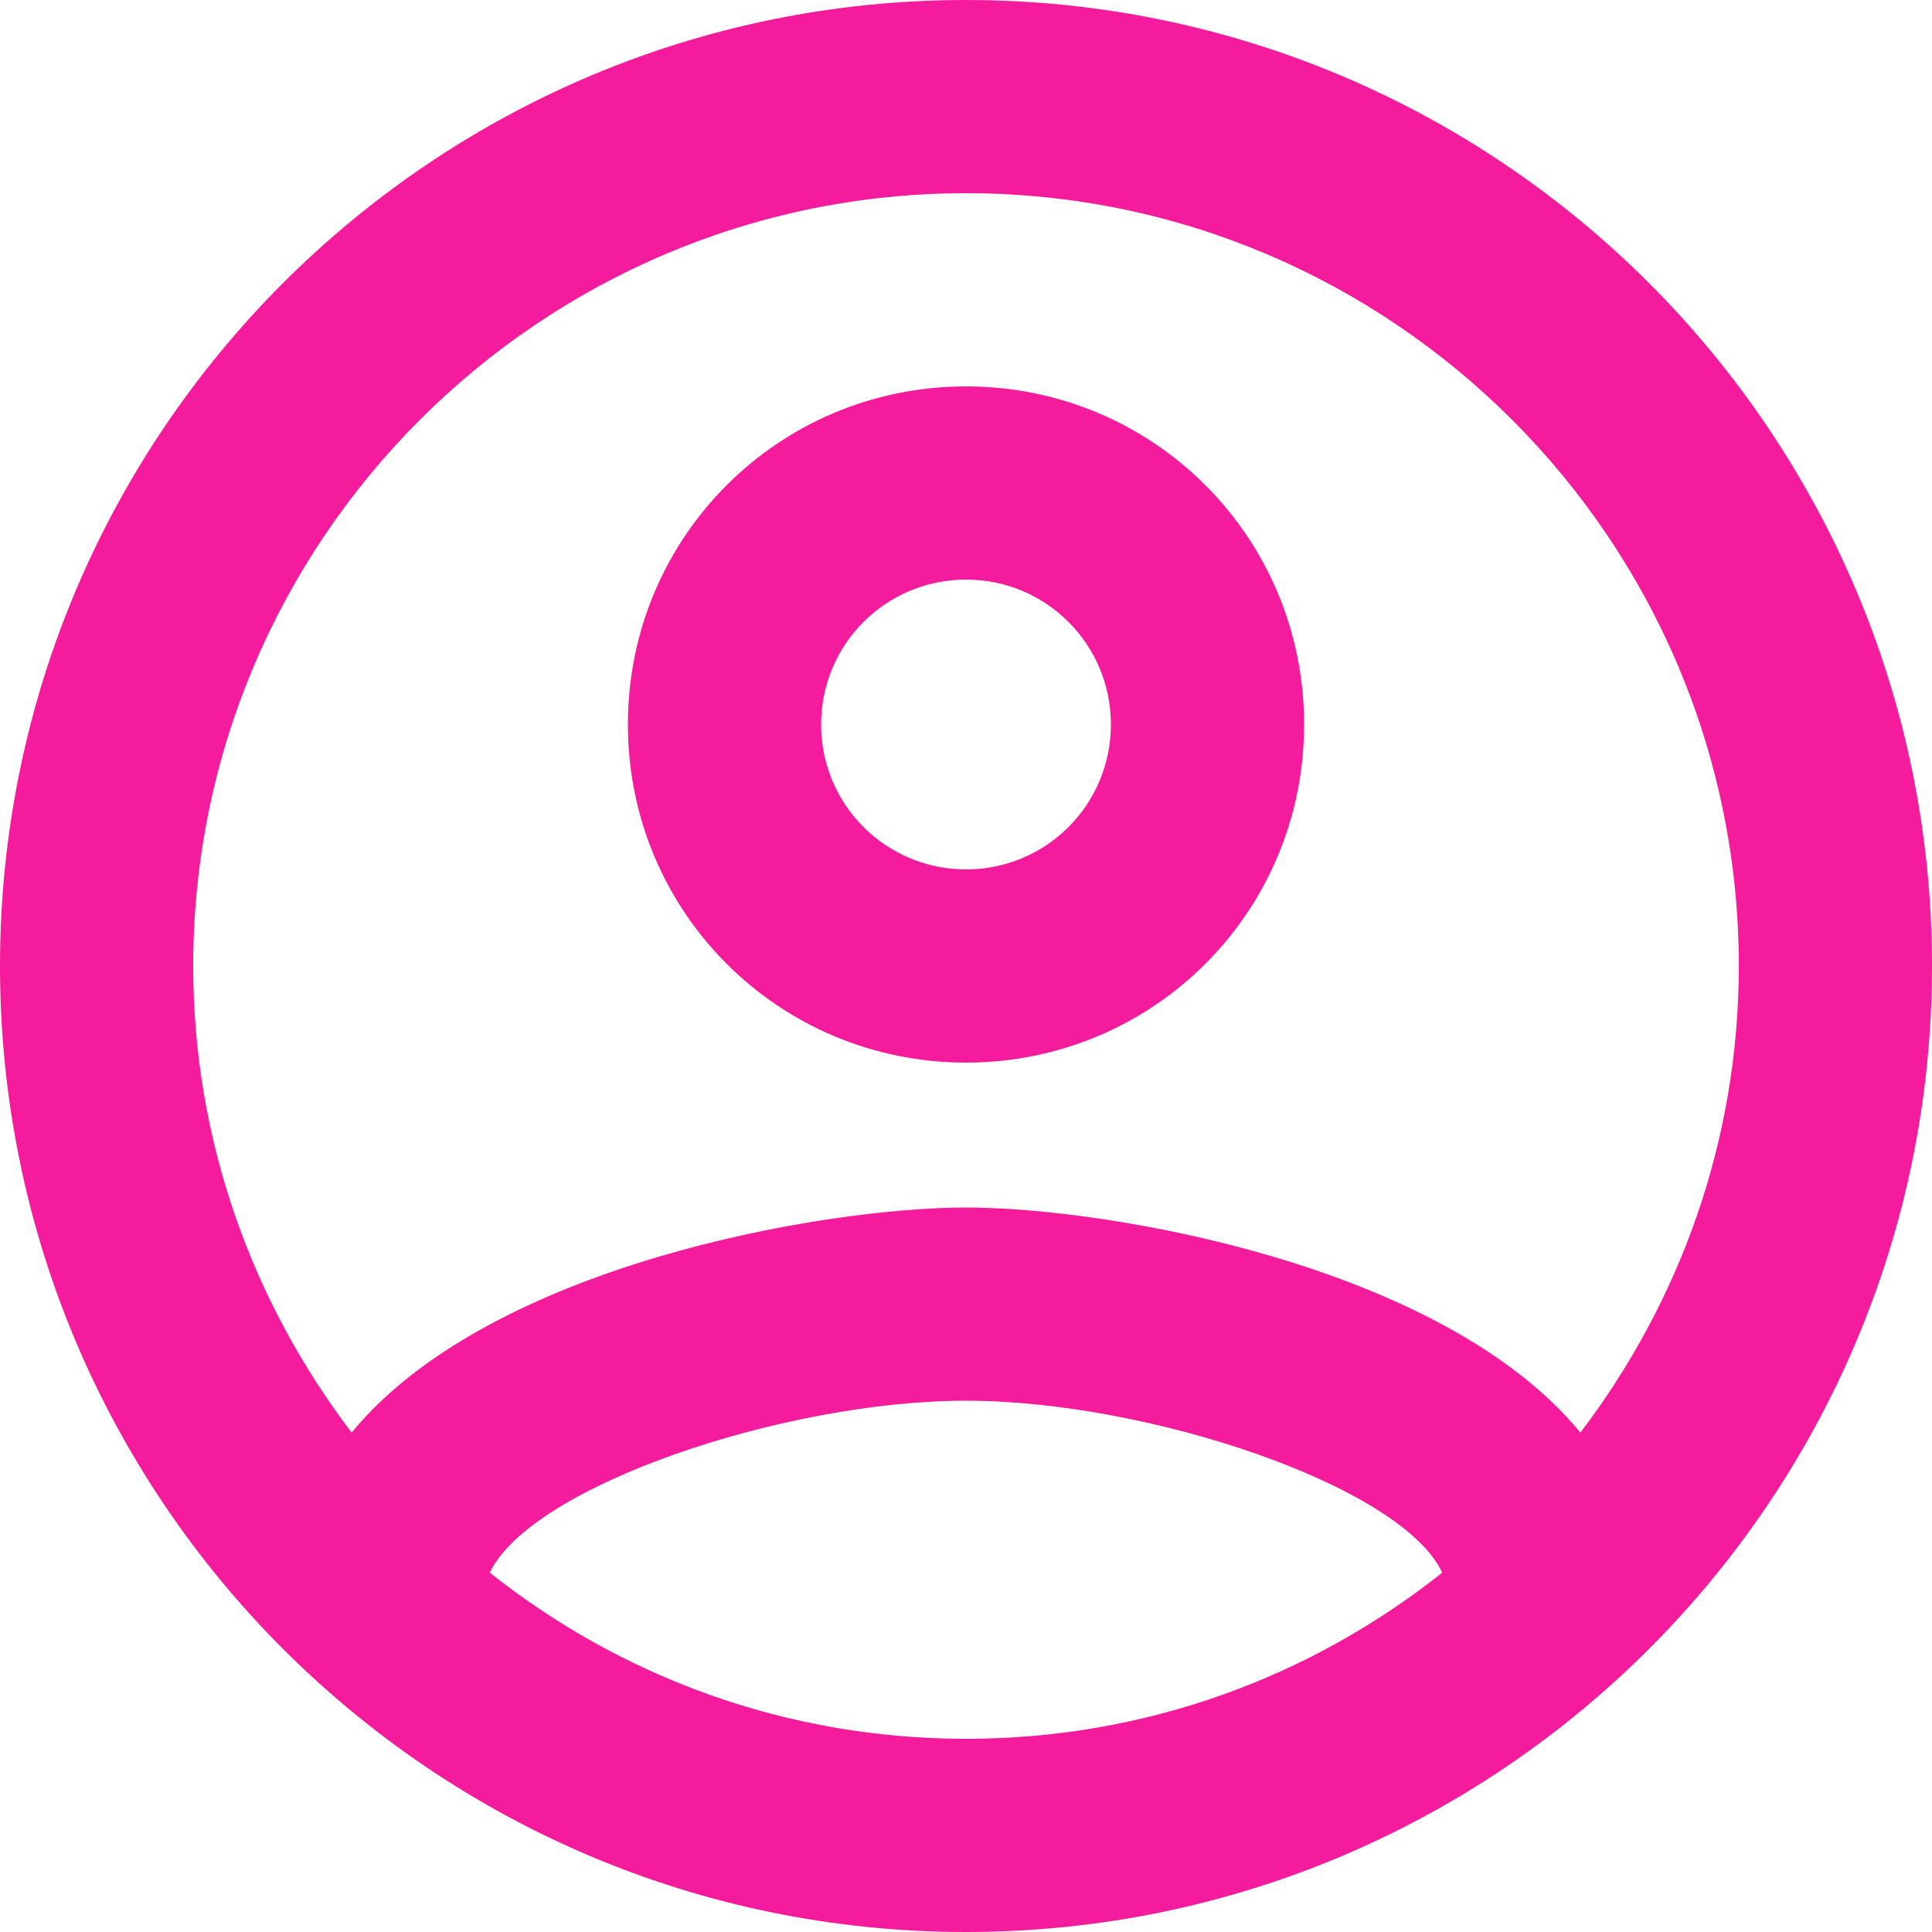
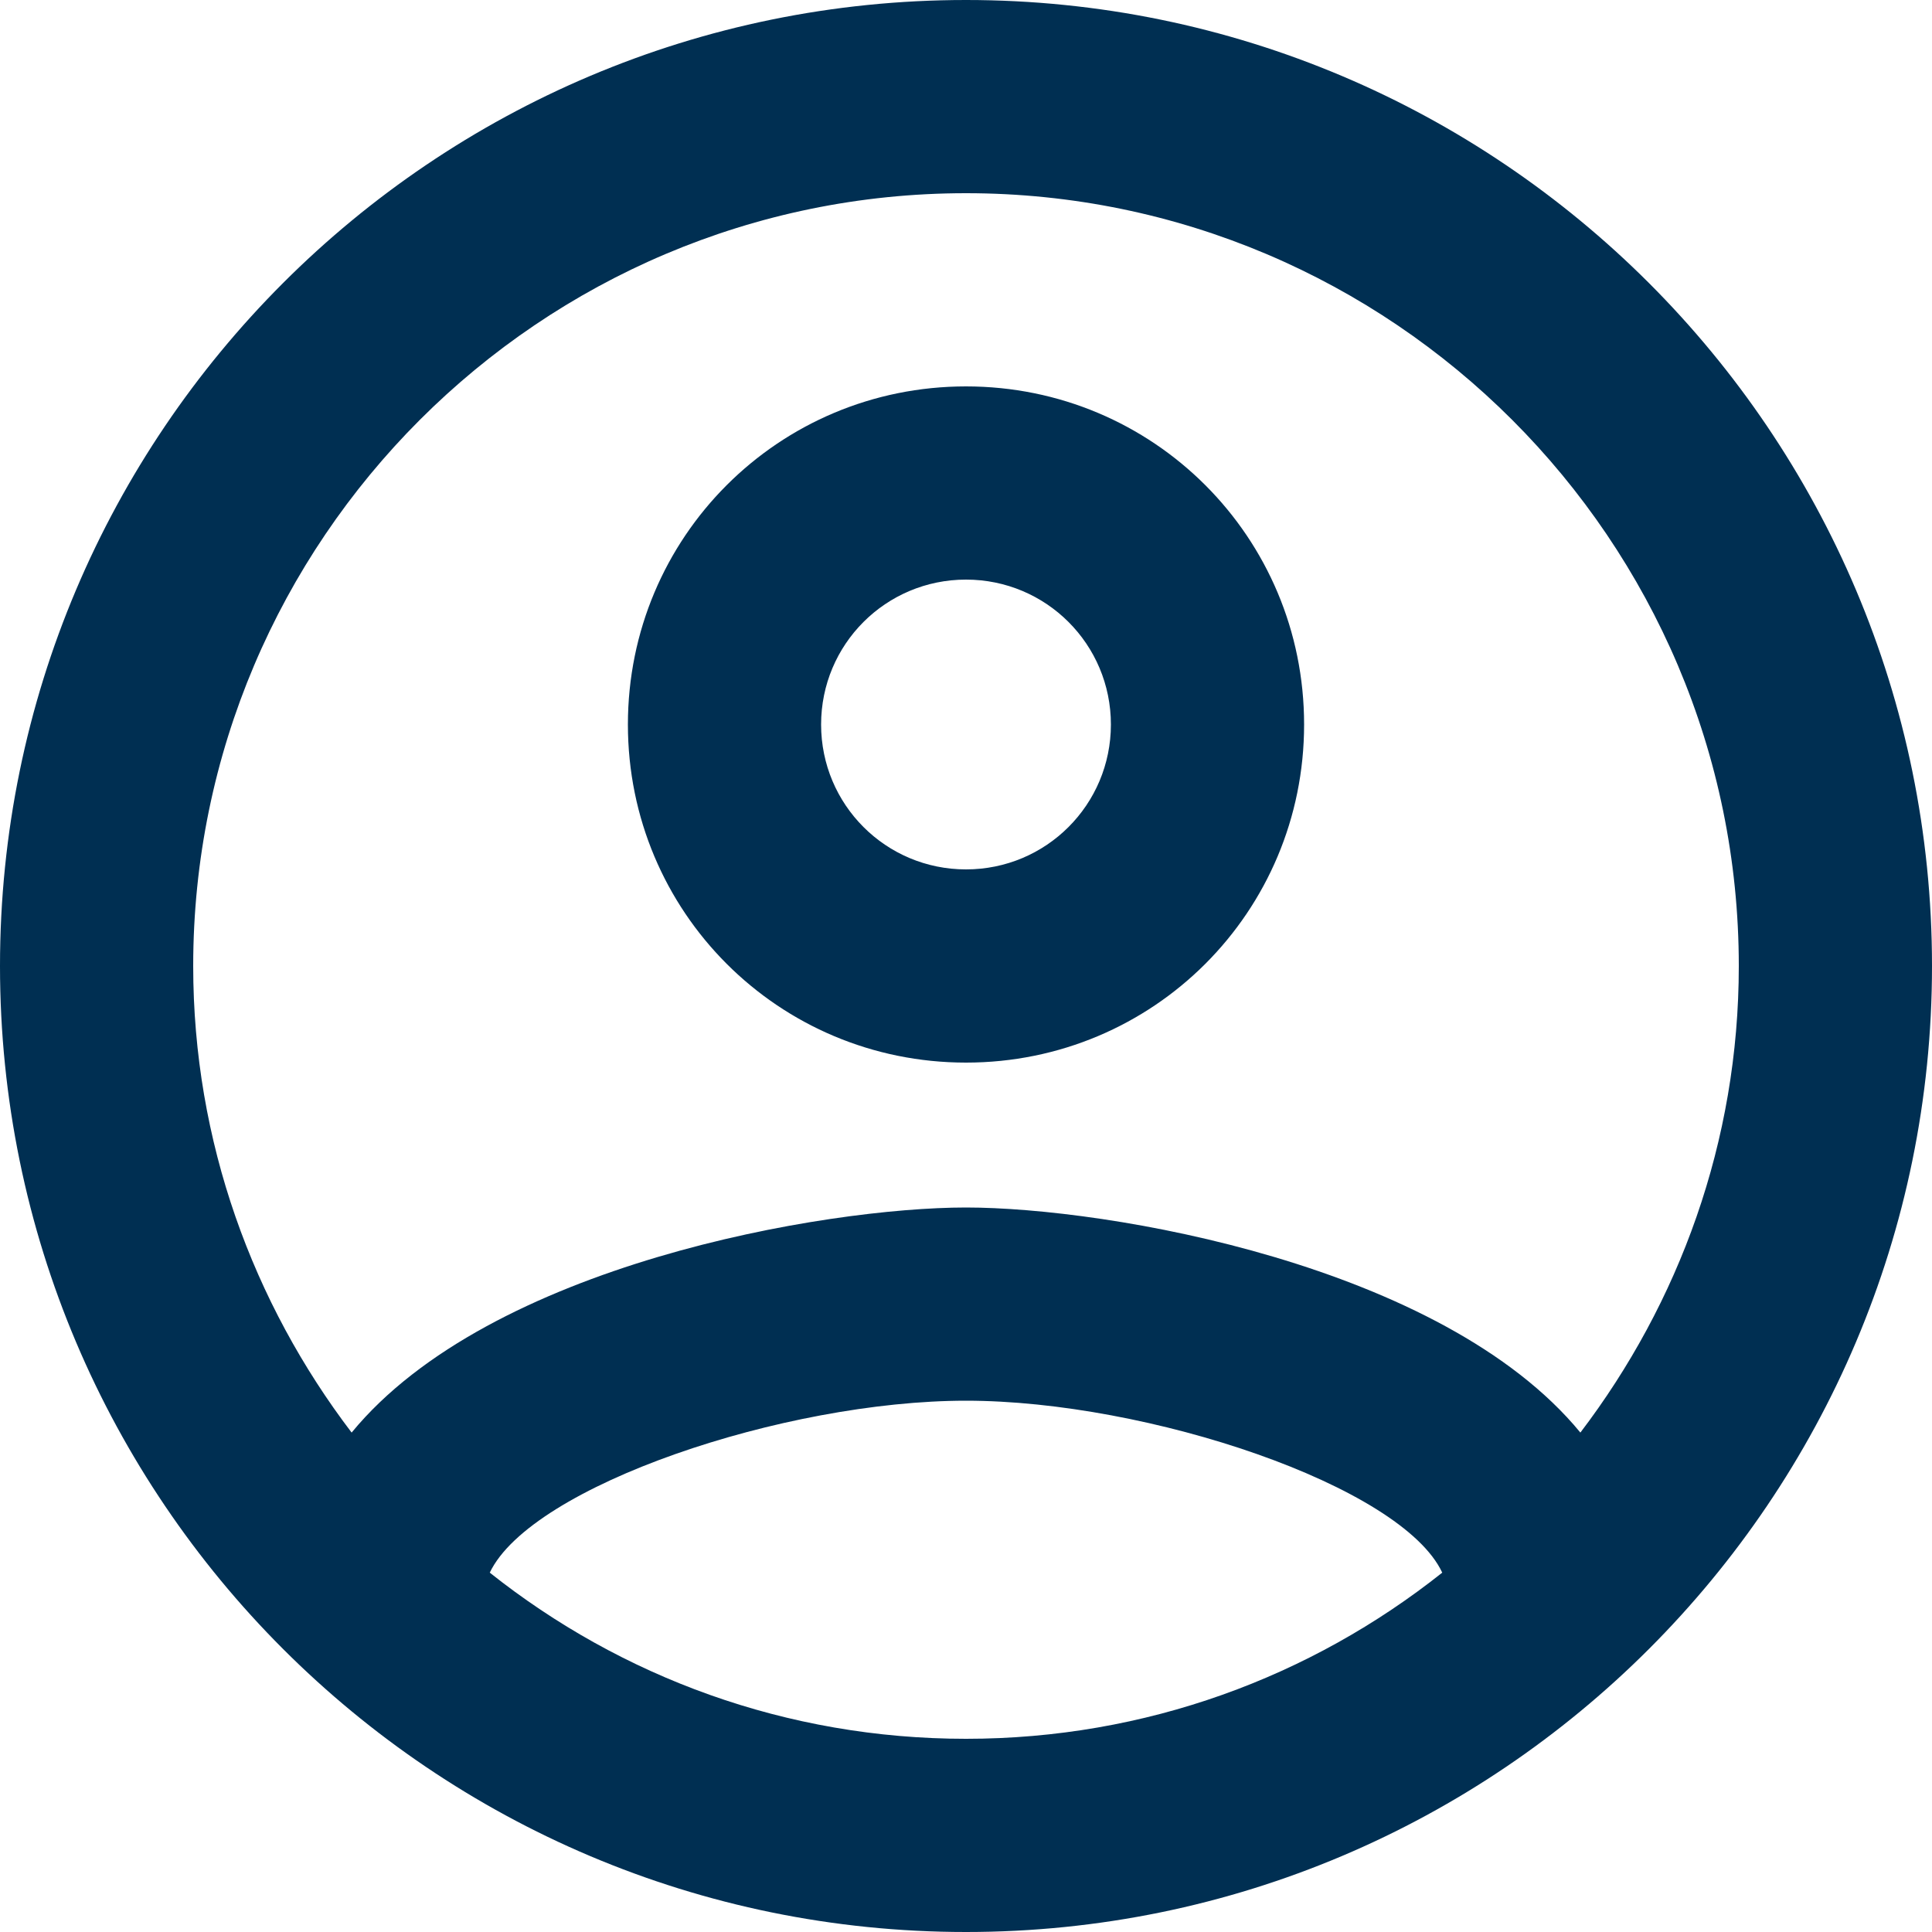
<svg xmlns="http://www.w3.org/2000/svg" width="32" height="32" viewBox="0 0 32 32" fill="none">
-   <path d="M16 0C7.168 0 0 7.168 0 16C0 24.832 7.168 32 16 32C24.832 32 32 24.832 32 16C32 7.168 24.832 0 16 0ZM8.112 26.048C8.8 24.608 12.992 23.2 16 23.2C19.008 23.2 23.216 24.608 23.888 26.048C21.712 27.776 18.976 28.8 16 28.8C13.024 28.8 10.288 27.776 8.112 26.048ZM26.176 23.728C23.888 20.944 18.336 20 16 20C13.664 20 8.112 20.944 5.824 23.728C4.192 21.584 3.2 18.912 3.2 16C3.2 8.944 8.944 3.2 16 3.2C23.056 3.2 28.8 8.944 28.8 16C28.8 18.912 27.808 21.584 26.176 23.728V23.728ZM16 6.4C12.896 6.4 10.4 8.896 10.4 12C10.4 15.104 12.896 17.6 16 17.6C19.104 17.6 21.6 15.104 21.6 12C21.6 8.896 19.104 6.4 16 6.4ZM16 14.4C14.672 14.4 13.6 13.328 13.6 12C13.6 10.672 14.672 9.6 16 9.6C17.328 9.6 18.4 10.672 18.4 12C18.4 13.328 17.328 14.4 16 14.4Z" fill="#f41b9d" />
+   <path d="M16 0C7.168 0 0 7.168 0 16C0 24.832 7.168 32 16 32C24.832 32 32 24.832 32 16C32 7.168 24.832 0 16 0ZM8.112 26.048C8.8 24.608 12.992 23.2 16 23.2C19.008 23.2 23.216 24.608 23.888 26.048C21.712 27.776 18.976 28.8 16 28.8C13.024 28.8 10.288 27.776 8.112 26.048ZM26.176 23.728C23.888 20.944 18.336 20 16 20C13.664 20 8.112 20.944 5.824 23.728C4.192 21.584 3.2 18.912 3.2 16C3.2 8.944 8.944 3.2 16 3.2C23.056 3.2 28.8 8.944 28.8 16C28.8 18.912 27.808 21.584 26.176 23.728V23.728ZM16 6.4C12.896 6.4 10.4 8.896 10.4 12C10.4 15.104 12.896 17.6 16 17.6C19.104 17.6 21.6 15.104 21.6 12C21.6 8.896 19.104 6.4 16 6.4ZM16 14.4C14.672 14.4 13.6 13.328 13.6 12C13.6 10.672 14.672 9.6 16 9.6C17.328 9.6 18.4 10.672 18.4 12C18.4 13.328 17.328 14.4 16 14.4Z" fill="#002F52" />
</svg>
